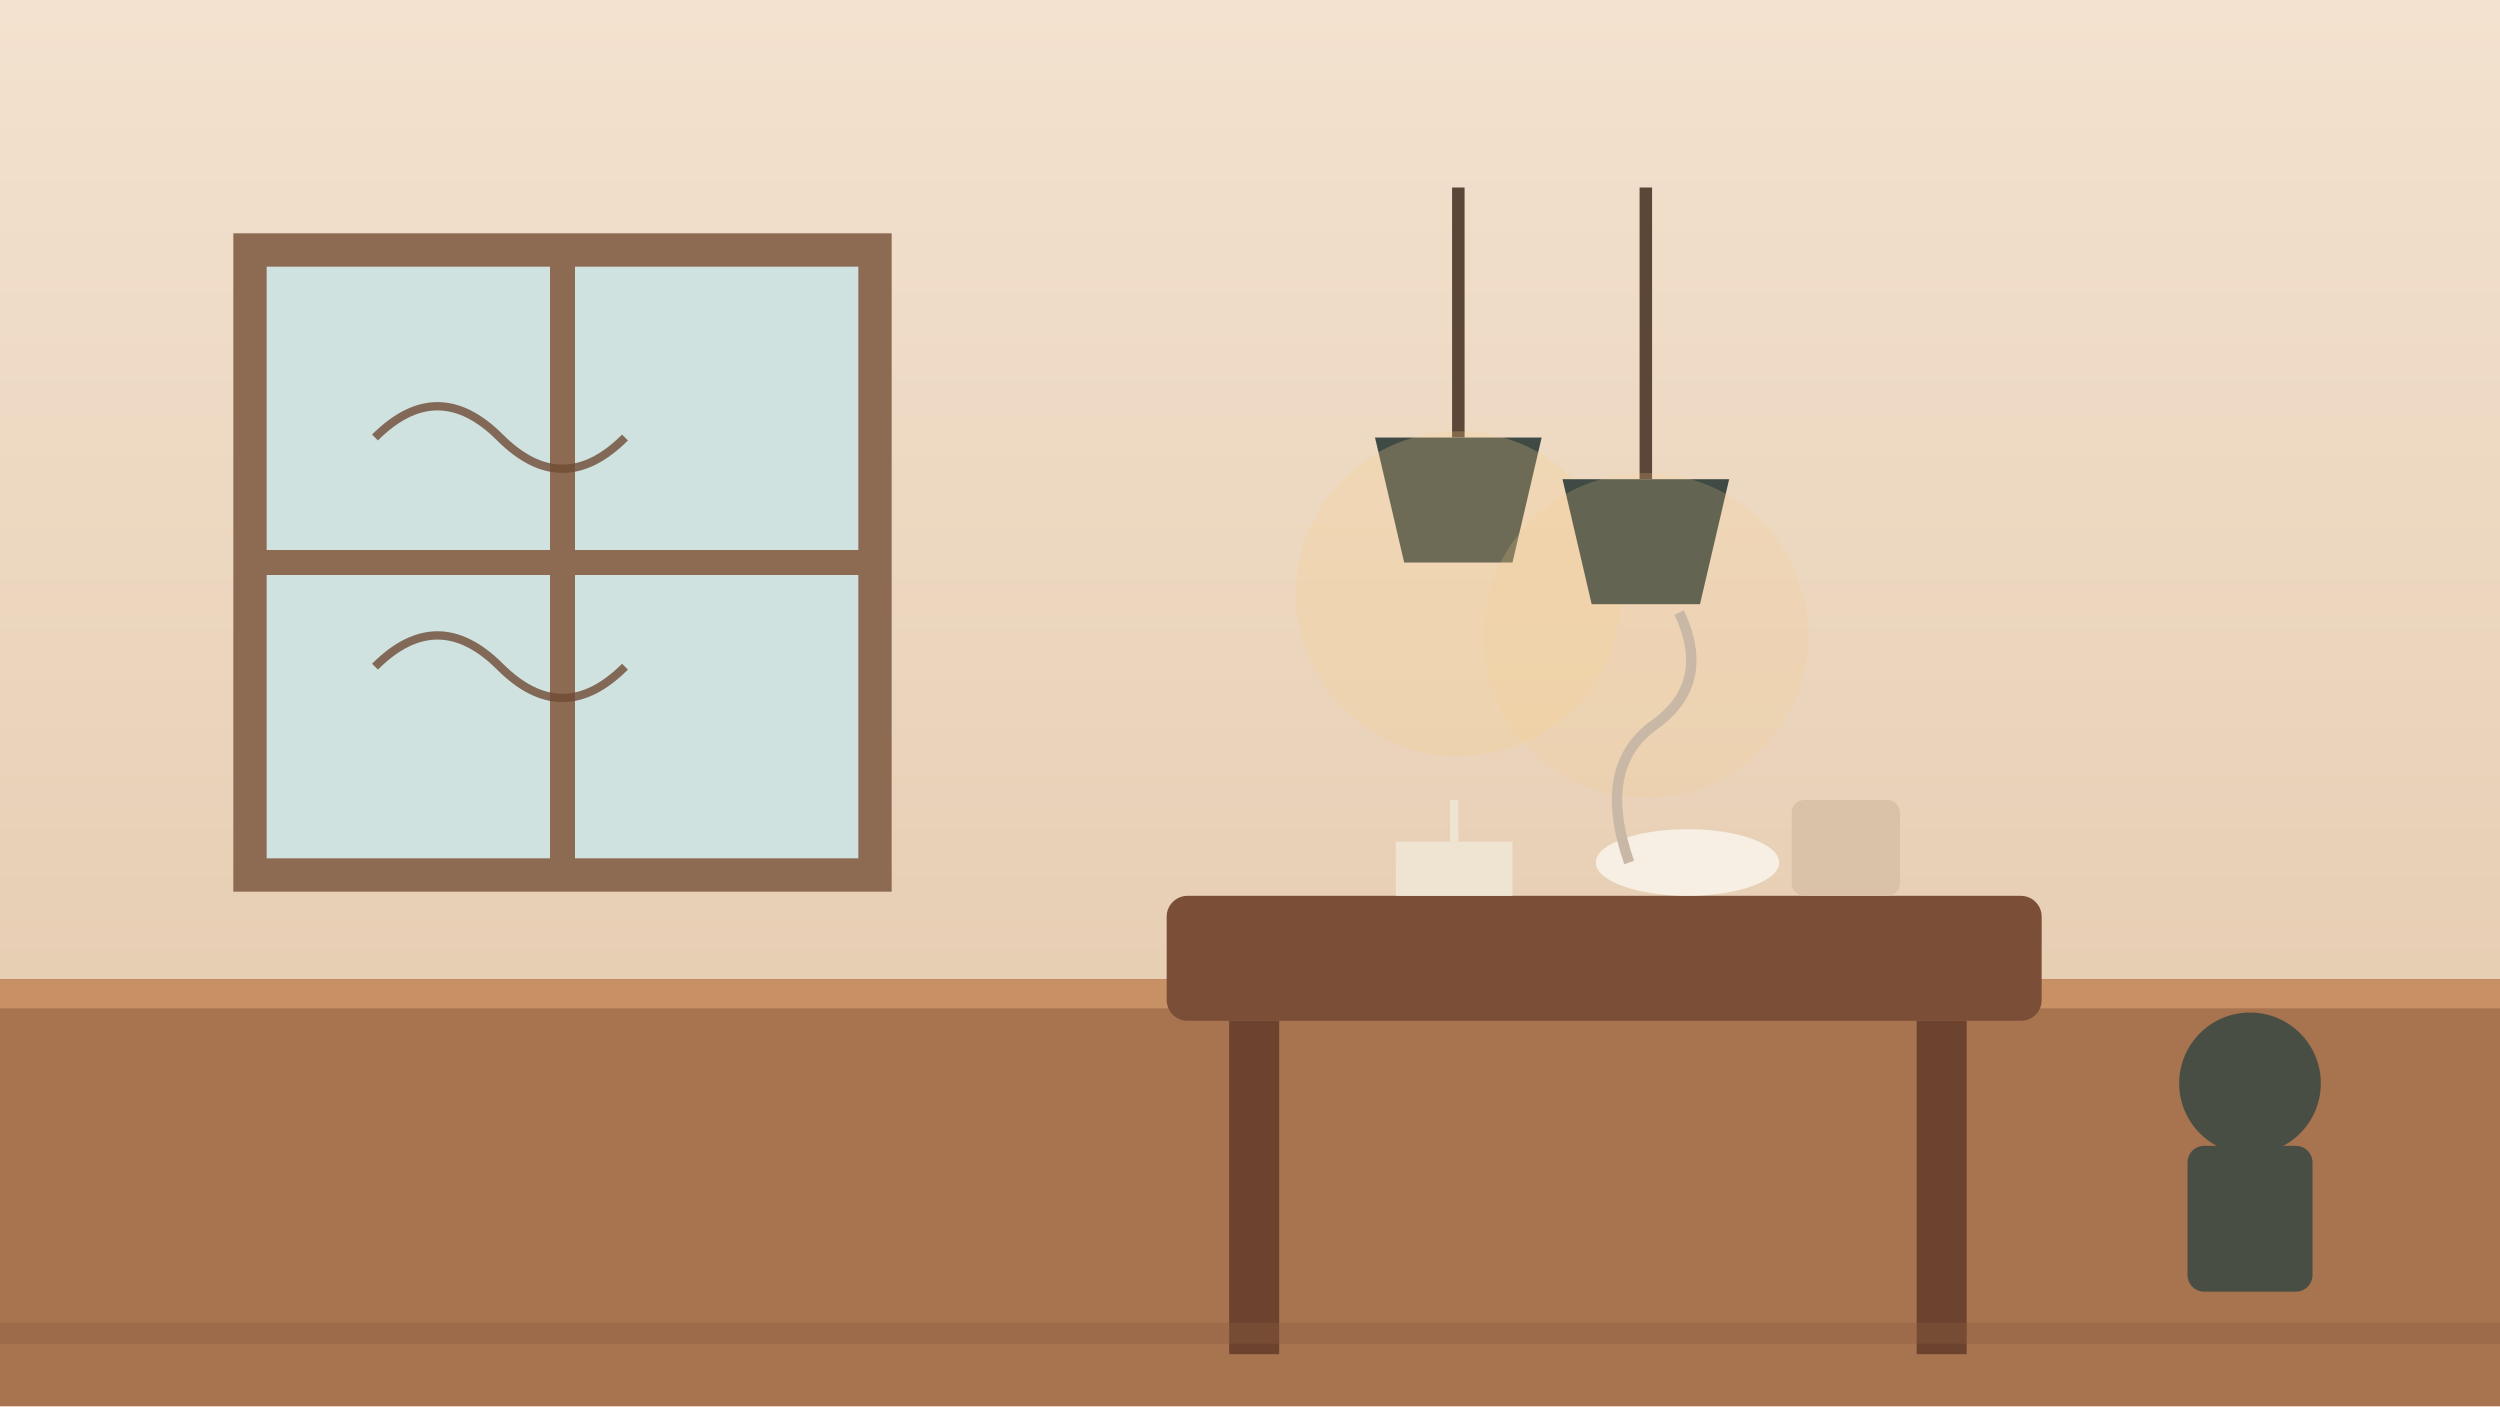
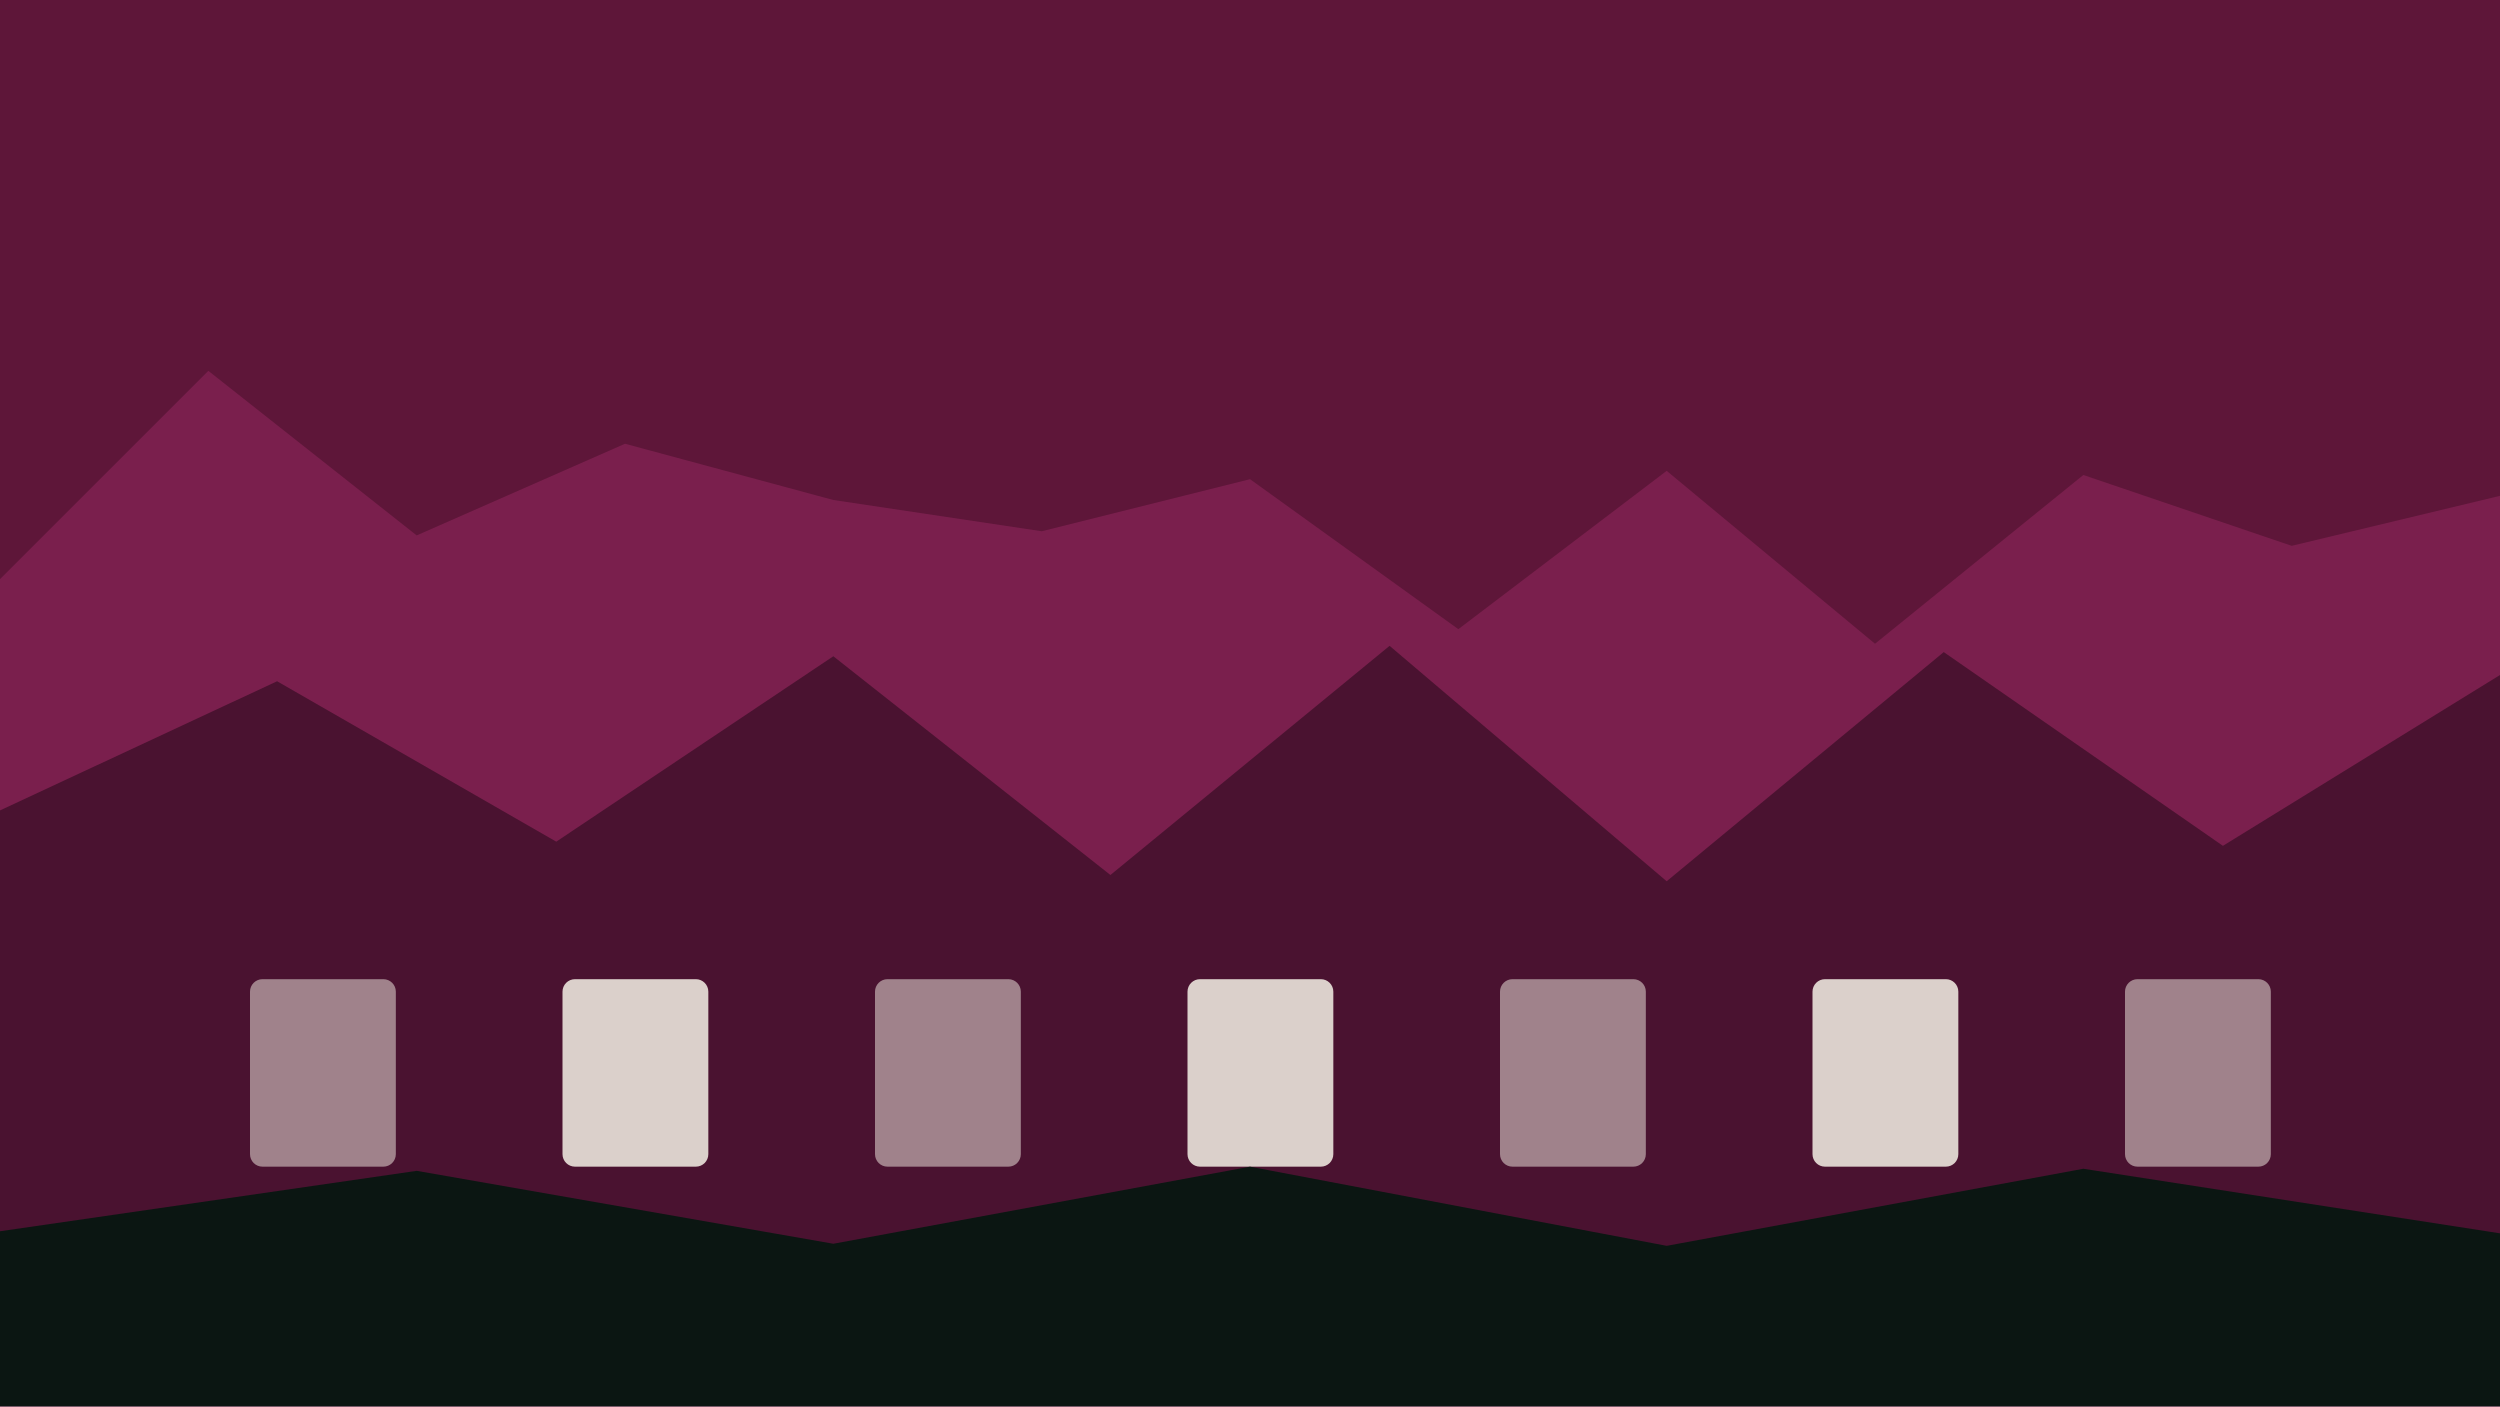
- <svg xmlns="http://www.w3.org/2000/svg" viewBox="0 0 1200 675" role="img" aria-label="Cafetería cálida">
-   <defs>
-     <linearGradient id="wall" x1="0" y1="0" x2="0" y2="1">
-       <stop offset="0" stop-color="#f3e2cf" />
-       <stop offset="1" stop-color="#e2c6a8" />
-     </linearGradient>
-   </defs>
-   <rect width="1200" height="675" fill="url(#wall)" />
-   <rect y="470" width="1200" height="205" fill="#a8734f" />
-   <rect y="470" width="1200" height="14" fill="#c79065" />
-   <path d="M120 120 h300 v300 h-300Z" fill="#cfe2e0" />
-   <path d="M120 120 h300 v300 h-300Z" fill="none" stroke="#8d6a52" stroke-width="16" />
-   <path d="M270 120 V420 M120 270 H420" stroke="#8d6a52" stroke-width="12" />
-   <g stroke="#6f4b35" stroke-width="4" fill="none" opacity=".8">
-     <path d="M180 210 q30 -30 60 0 q30 30 60 0" />
-     <path d="M180 320 q30 -30 60 0 q30 30 60 0" />
-   </g>
-   <g>
-     <path d="M700 90 V210" stroke="#5c4637" stroke-width="6" />
-     <path d="M660 210 h80 l-14 60 h-52Z" fill="#3f4a44" />
-     <circle cx="700" cy="285" r="78" fill="#f7cf8a" opacity=".25" />
-     <path d="M790 90 V230" stroke="#5c4637" stroke-width="6" />
-     <path d="M750 230 h80 l-14 60 h-52Z" fill="#3f4a44" />
-     <circle cx="790" cy="305" r="78" fill="#f7cf8a" opacity=".2" />
-   </g>
-   <g transform="translate(560 430)">
-     <rect x="0" y="0" width="420" height="60" rx="10" fill="#7b4f37" />
-     <rect x="30" y="60" width="24" height="160" fill="#6b432f" />
-     <rect x="360" y="60" width="24" height="160" fill="#6b432f" />
-     <path d="M110 0 v-26 h56 v26" fill="#efe3d1" />
-     <path d="M138 -26 v-20" stroke="#efe3d1" stroke-width="4" />
-     <ellipse cx="250" cy="-16" rx="44" ry="16" fill="#f7efe3" />
-     <path d="M222 -16 q-16 -46 12 -66 q28 -20 12 -54" stroke="#c9b8a6" stroke-width="5" fill="none" />
-     <rect x="300" y="-46" width="52" height="46" rx="6" fill="#d9c2a8" />
-   </g>
-   <g fill="#3f4a44" opacity=".9">
-     <circle cx="1080" cy="520" r="34" />
-     <rect x="1050" y="550" width="60" height="70" rx="8" />
-   </g>
-   <path d="M0 640 H1200" stroke="#8a5c3e" stroke-width="10" opacity=".35" />
+ <svg xmlns="http://www.w3.org/2000/svg" viewBox="0 0 1200 675" role="img" aria-label="Cordillera y luces cálidas de la plaza">
+   <rect width="1200" height="675" fill="#5e1639" />
+   <path d="M0 278 L0 278 L100 178 L200 257 L300 213 L400 240 L500 255 L600 230 L700 302 L800 226 L900 309 L1000 228 L1100 262 L1200 238 L1200 675 L0 675Z" fill="#7a1f4d" />
+   <path d="M0 389 L0 389 L133 327 L267 404 L400 315 L533 420 L667 310 L800 423 L933 313 L1067 406 L1200 324 L1200 675 L0 675Z" fill="#4a1230" />
+   <rect x="120" y="470" width="70" height="90" rx="6" fill="#f5f1e6" opacity="0.5" />
+   <rect x="270" y="470" width="70" height="90" rx="6" fill="#f5f1e6" opacity="0.85" />
+   <rect x="420" y="470" width="70" height="90" rx="6" fill="#f5f1e6" opacity="0.5" />
+   <rect x="570" y="470" width="70" height="90" rx="6" fill="#f5f1e6" opacity="0.85" />
+   <rect x="720" y="470" width="70" height="90" rx="6" fill="#f5f1e6" opacity="0.5" />
+   <rect x="870" y="470" width="70" height="90" rx="6" fill="#f5f1e6" opacity="0.85" />
+   <rect x="1020" y="470" width="70" height="90" rx="6" fill="#f5f1e6" opacity="0.5" />
+   <path d="M0 591 L0 591 L200 562 L400 597 L600 560 L800 598 L1000 561 L1200 592 L1200 675 L0 675Z" fill="#0b1612" />
</svg>
